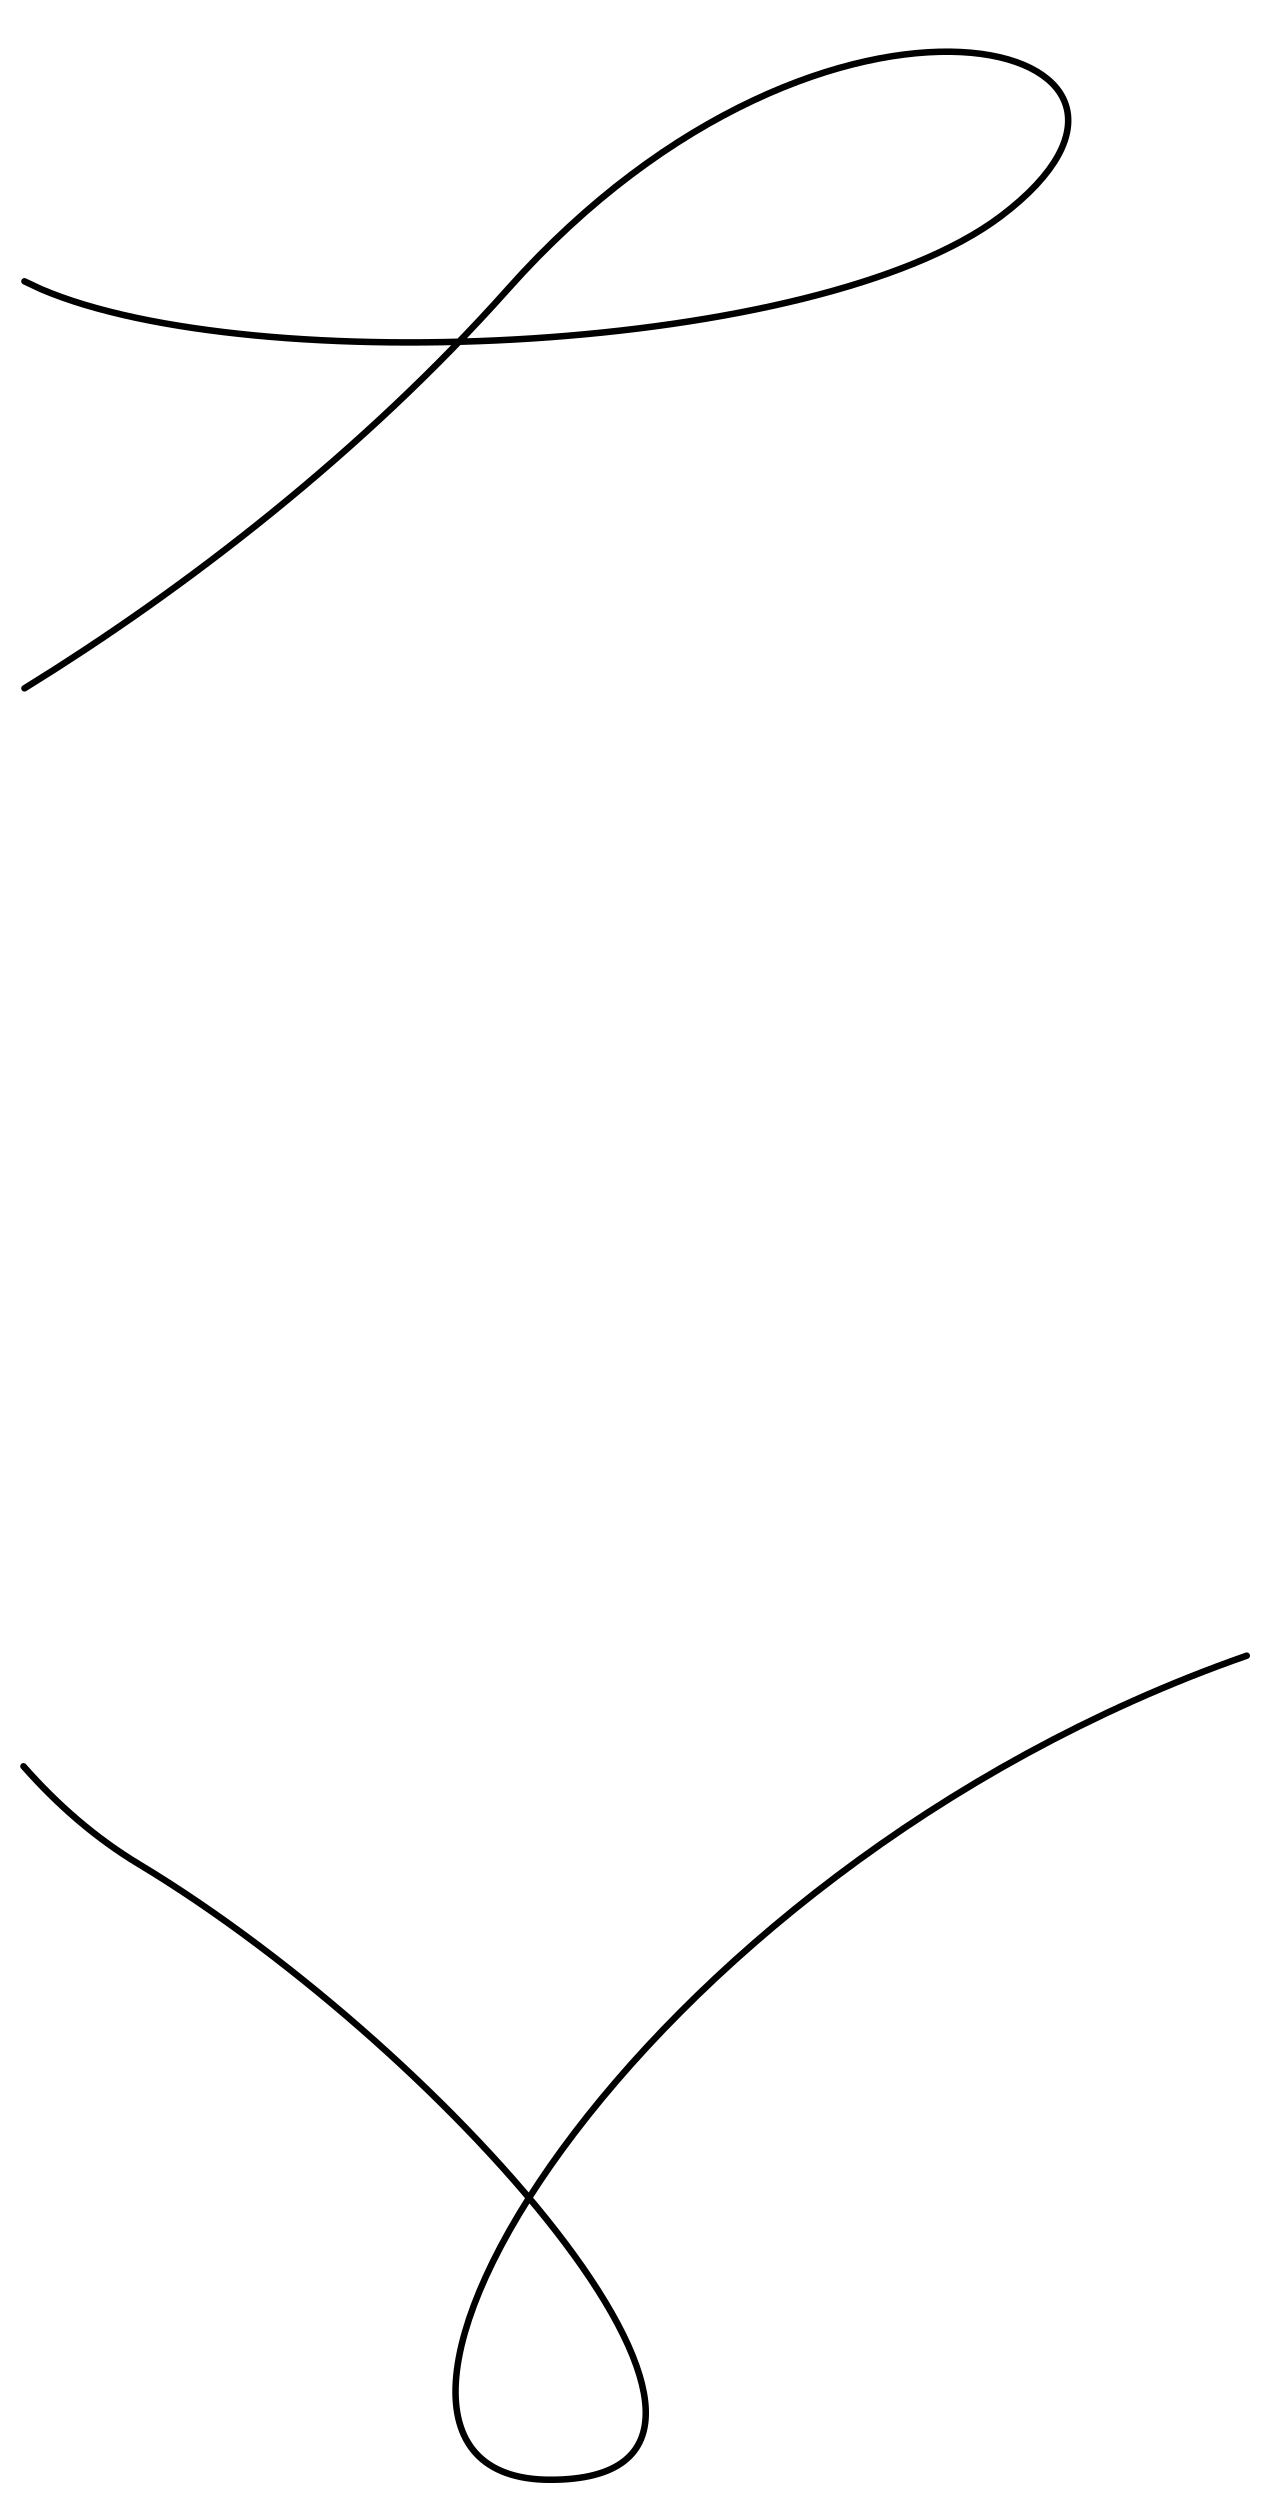
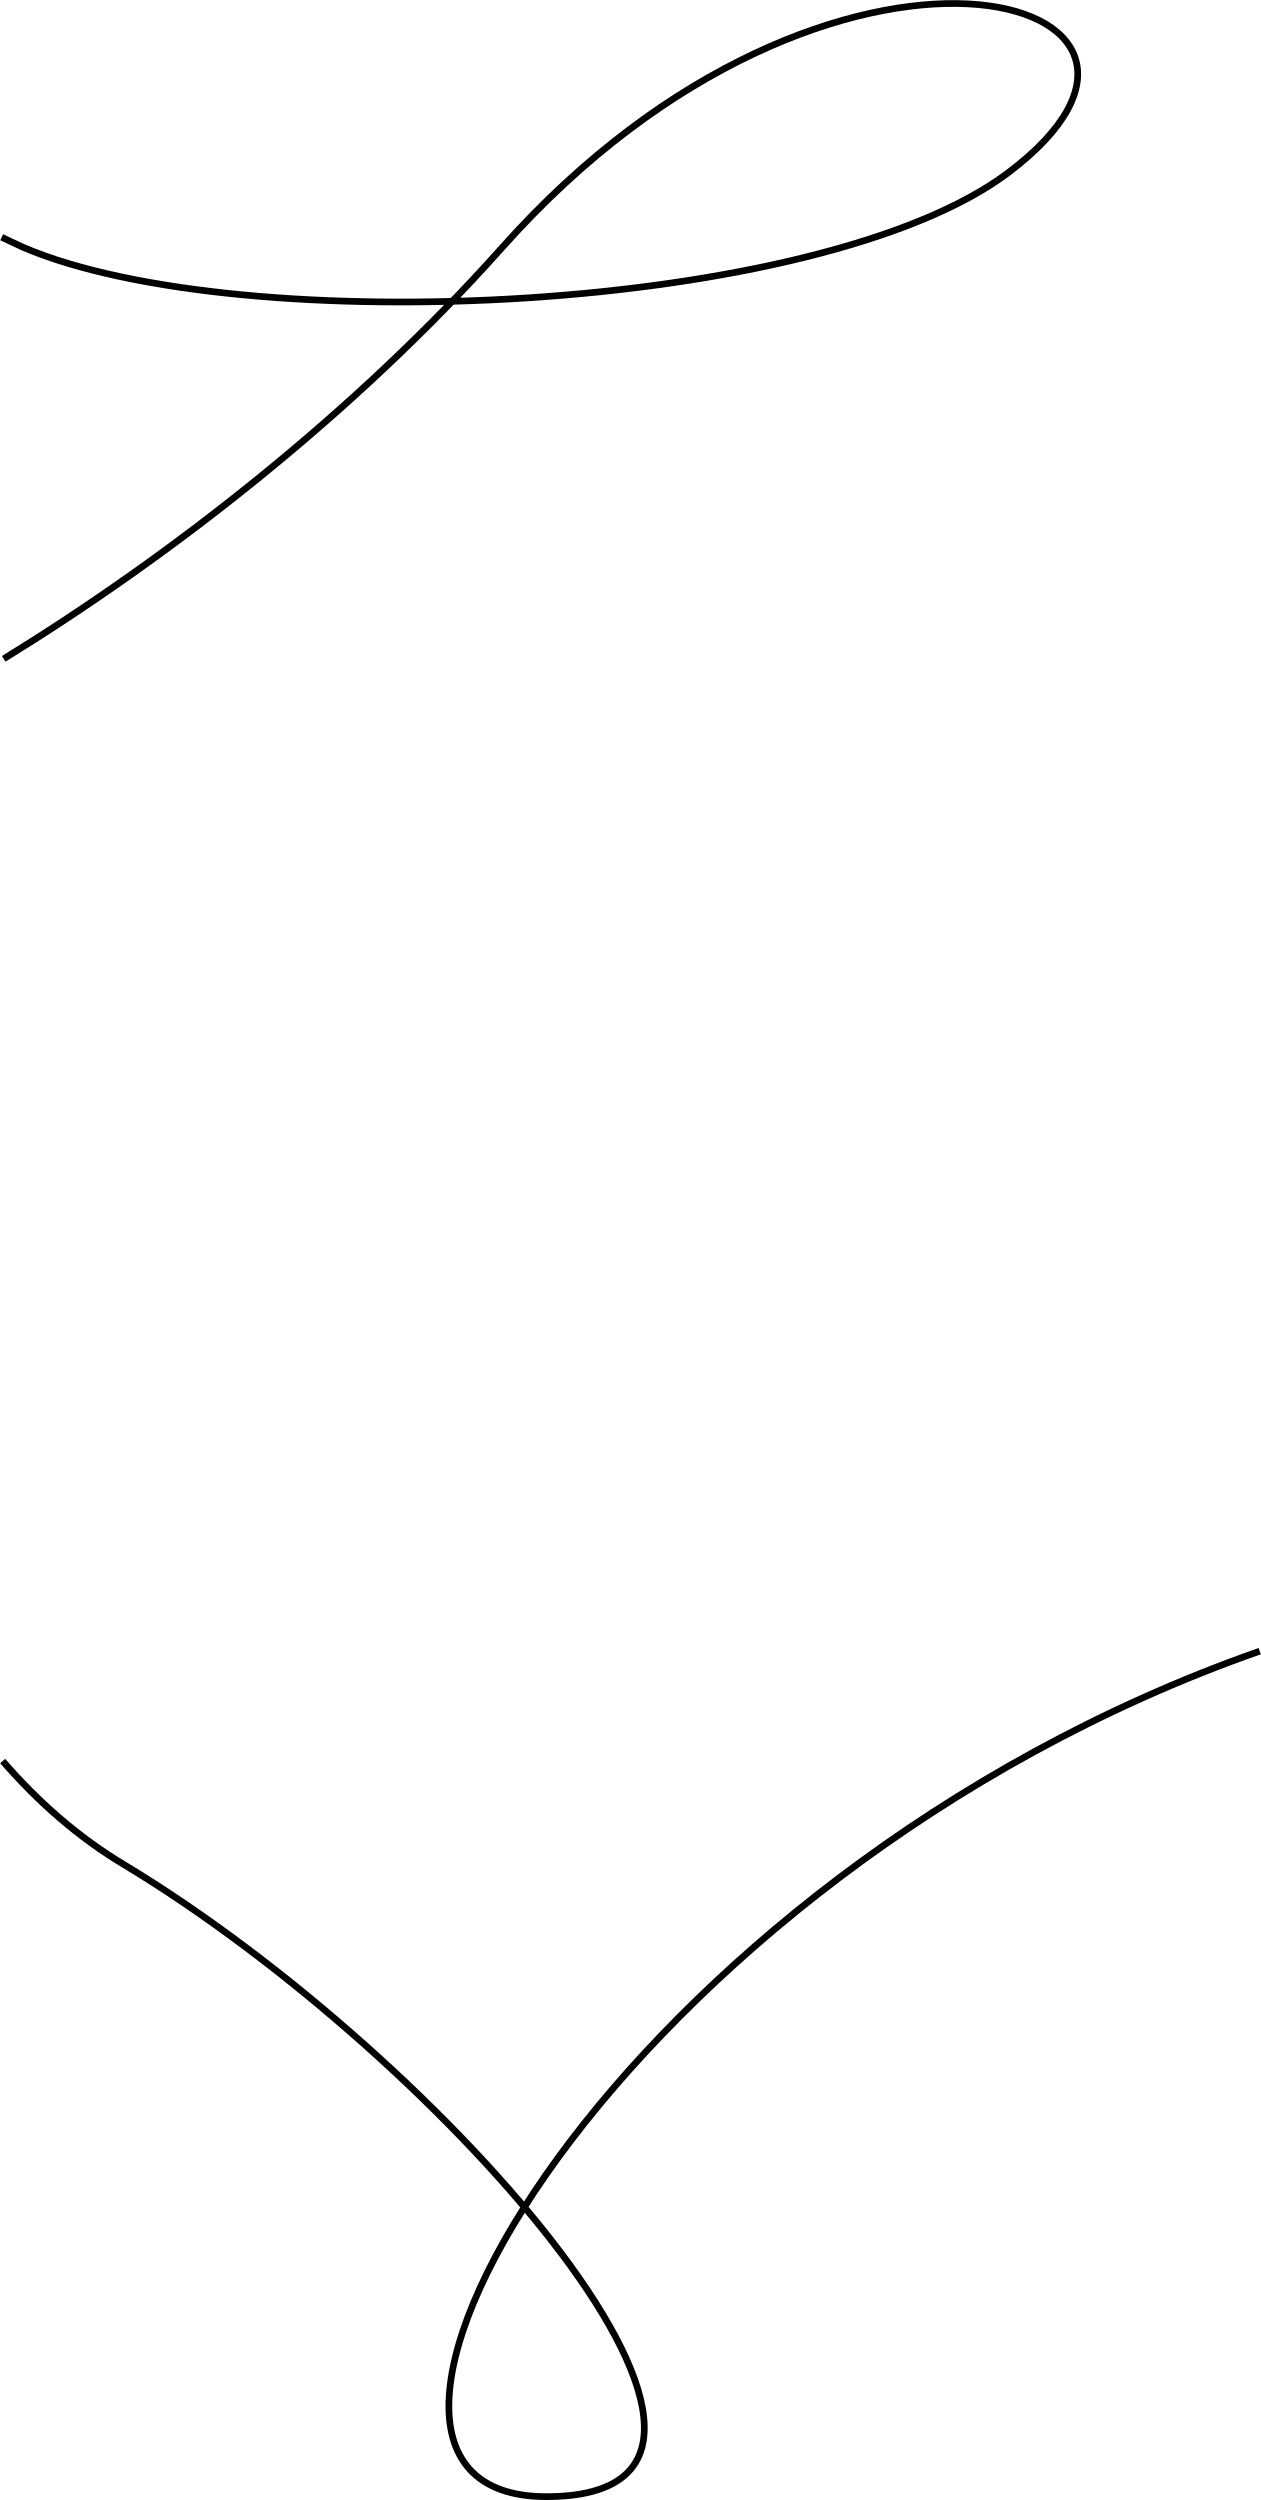
- <svg xmlns="http://www.w3.org/2000/svg" id="Livello_1" width="390" height="766" viewBox="0 0 390 766">
+ <svg xmlns="http://www.w3.org/2000/svg" id="Livello_1" width="376.2" height="746" viewBox="0 0 376.2 746">
  <defs>
-     <style>.cls-1{fill:none;stroke:#000;stroke-linecap:round;stroke-linejoin:round;stroke-width:2px;}</style>
+     <style>.cls-1{fill:none;stroke:#000;stroke-linejoin:round;stroke-width:2px;}</style>
  </defs>
-   <path class="cls-1" d="M7.2,541.2c10.4,11.8,22.1,22,35.4,30,96,57.9,210,188.6,126,188.6s22.6-185.8,213.4-252.5" />
-   <path class="cls-1" d="M7.5,86.2c1.7,.8,3.4,1.6,5.1,2.4,65,27.8,238,19.9,294-22.3,70-52.8-52-88.9-151,22.3C111.5,138.1,57.1,180.3,7.5,210.9" />
+   <path id="_" class="cls-1" d="M.8,525.5c10.6,12.2,22.5,22.7,36.2,30.9,96,57.9,210,188.6,126,188.6s22.4-185.5,212.9-252.3" />
+   <path id="_-2" class="cls-1" d="M.5,70.8c2.1,1,4.3,2,6.4,3,65,27.8,238,19.9,294-22.3C370.9-1.3,248.9-37.4,149.9,73.8,105.6,123.5,50.8,166,1.1,196.6" />
</svg>
